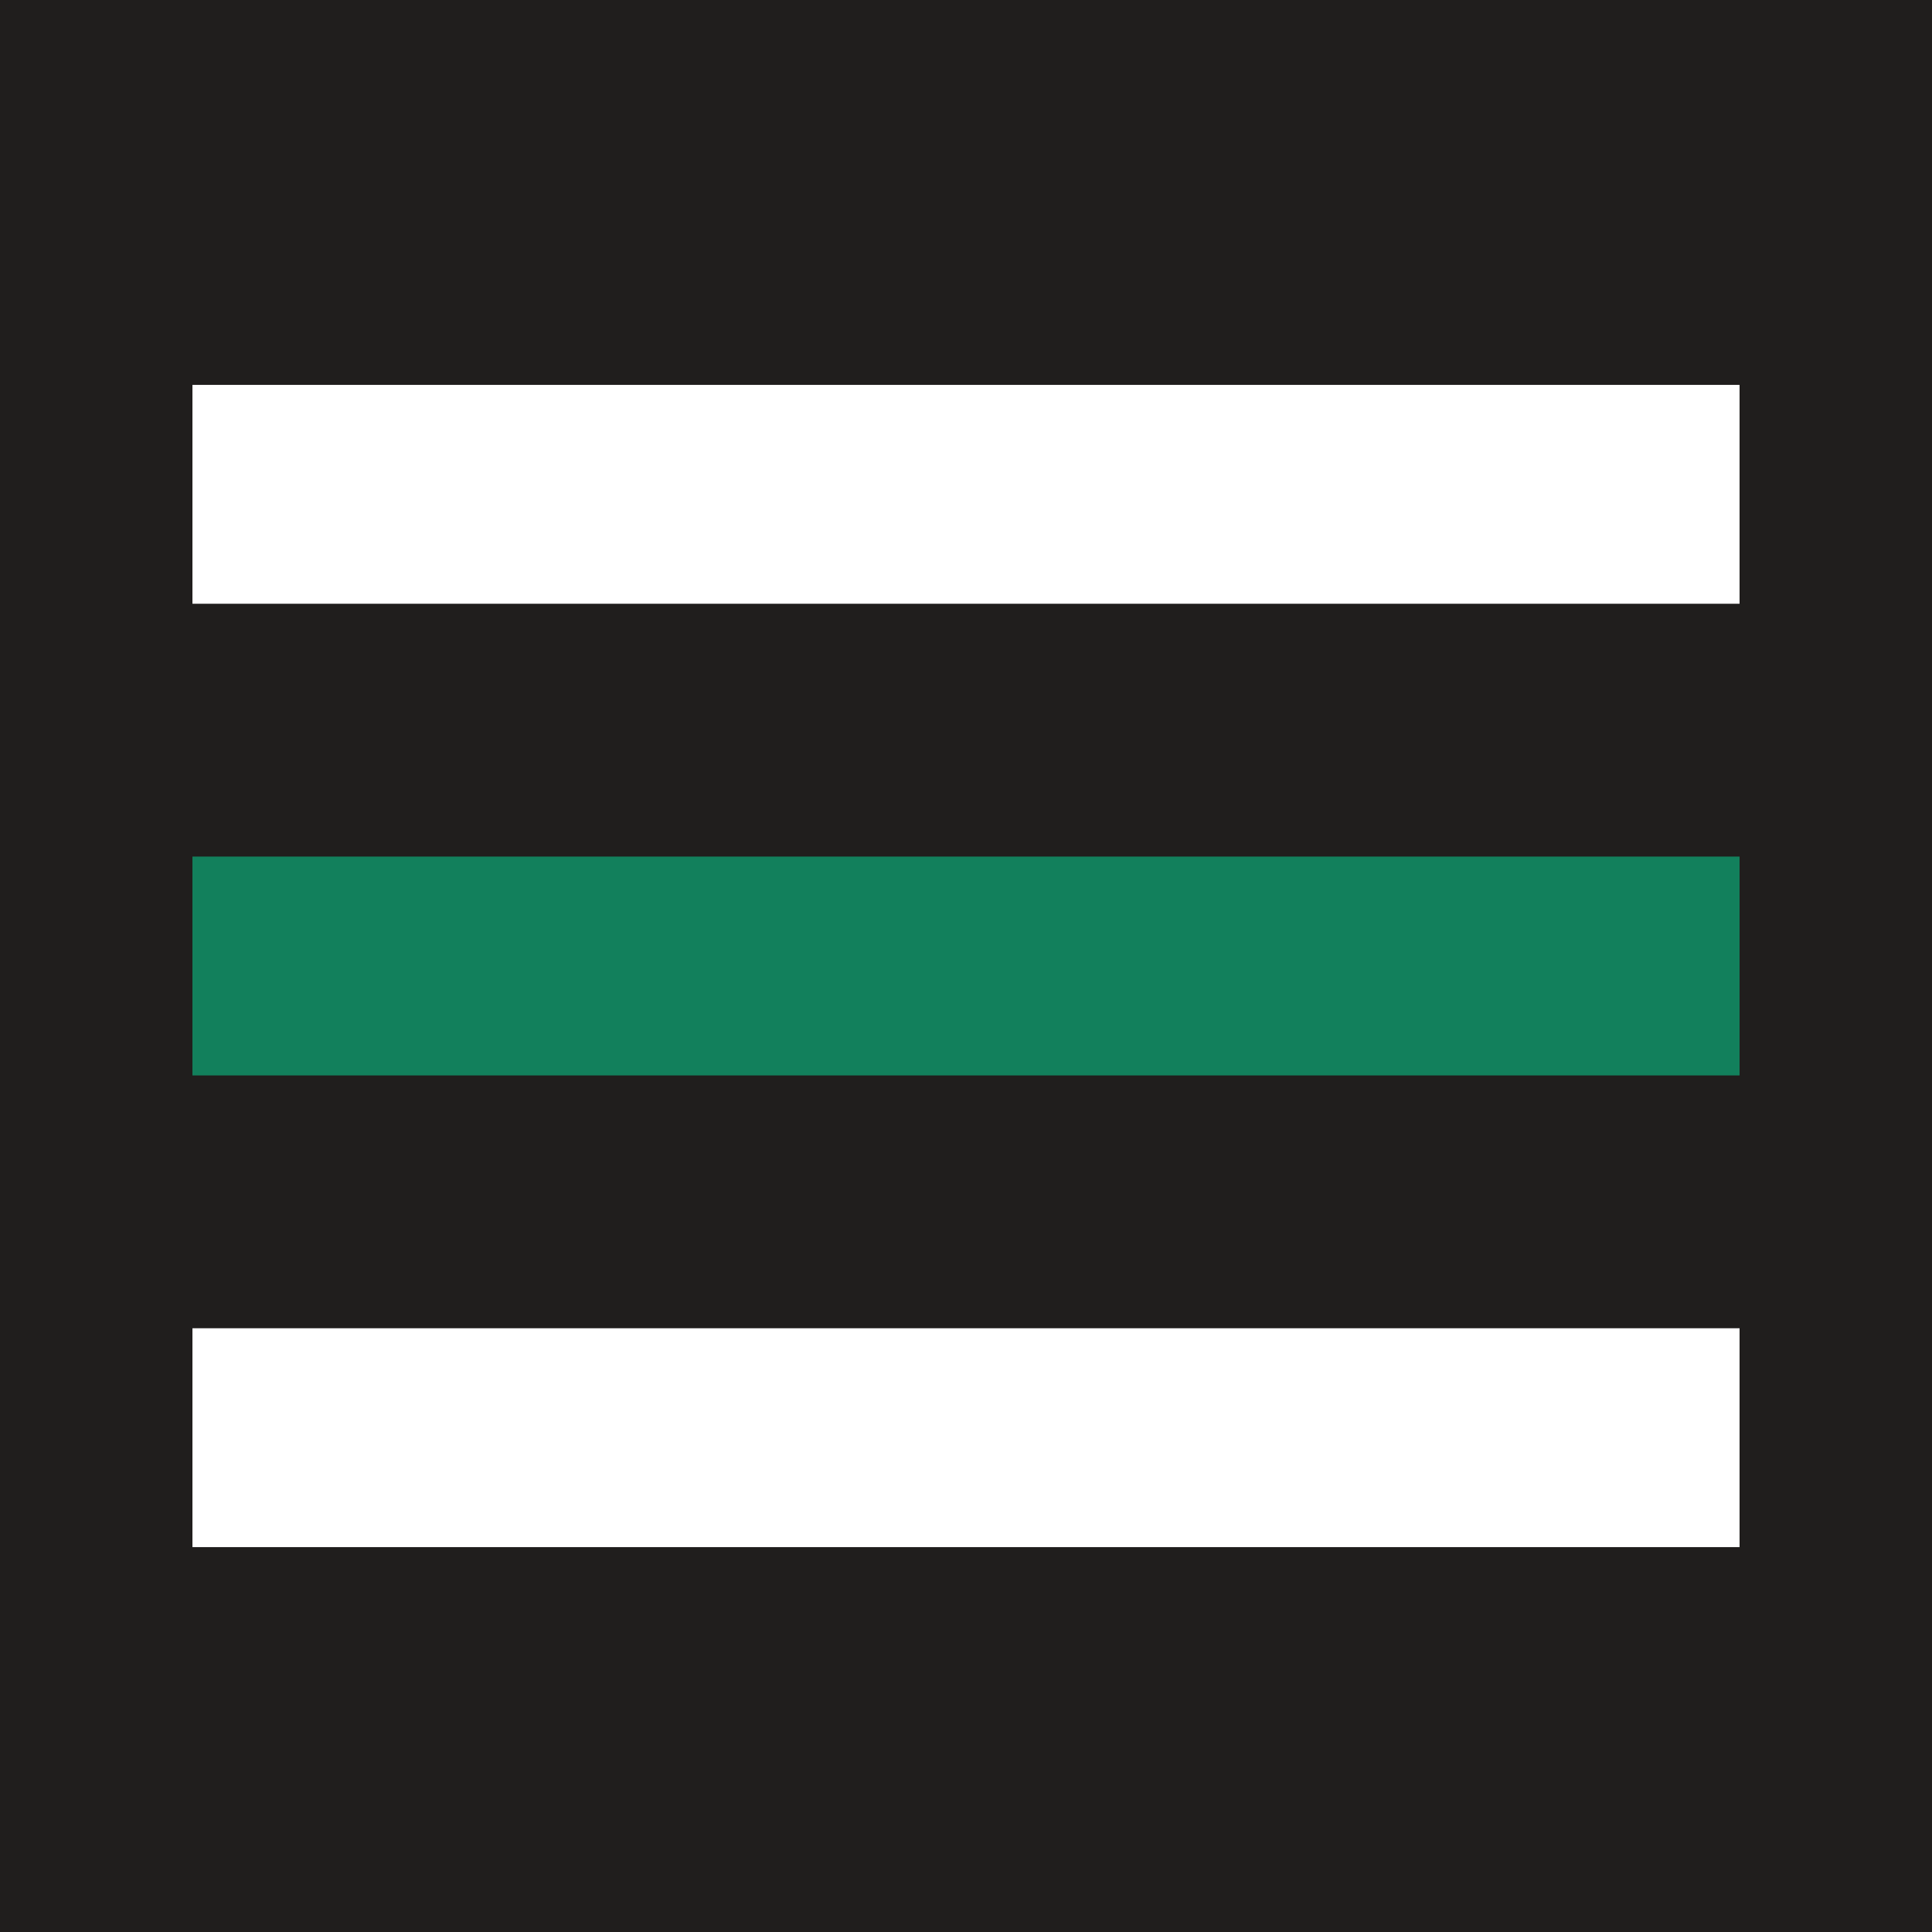
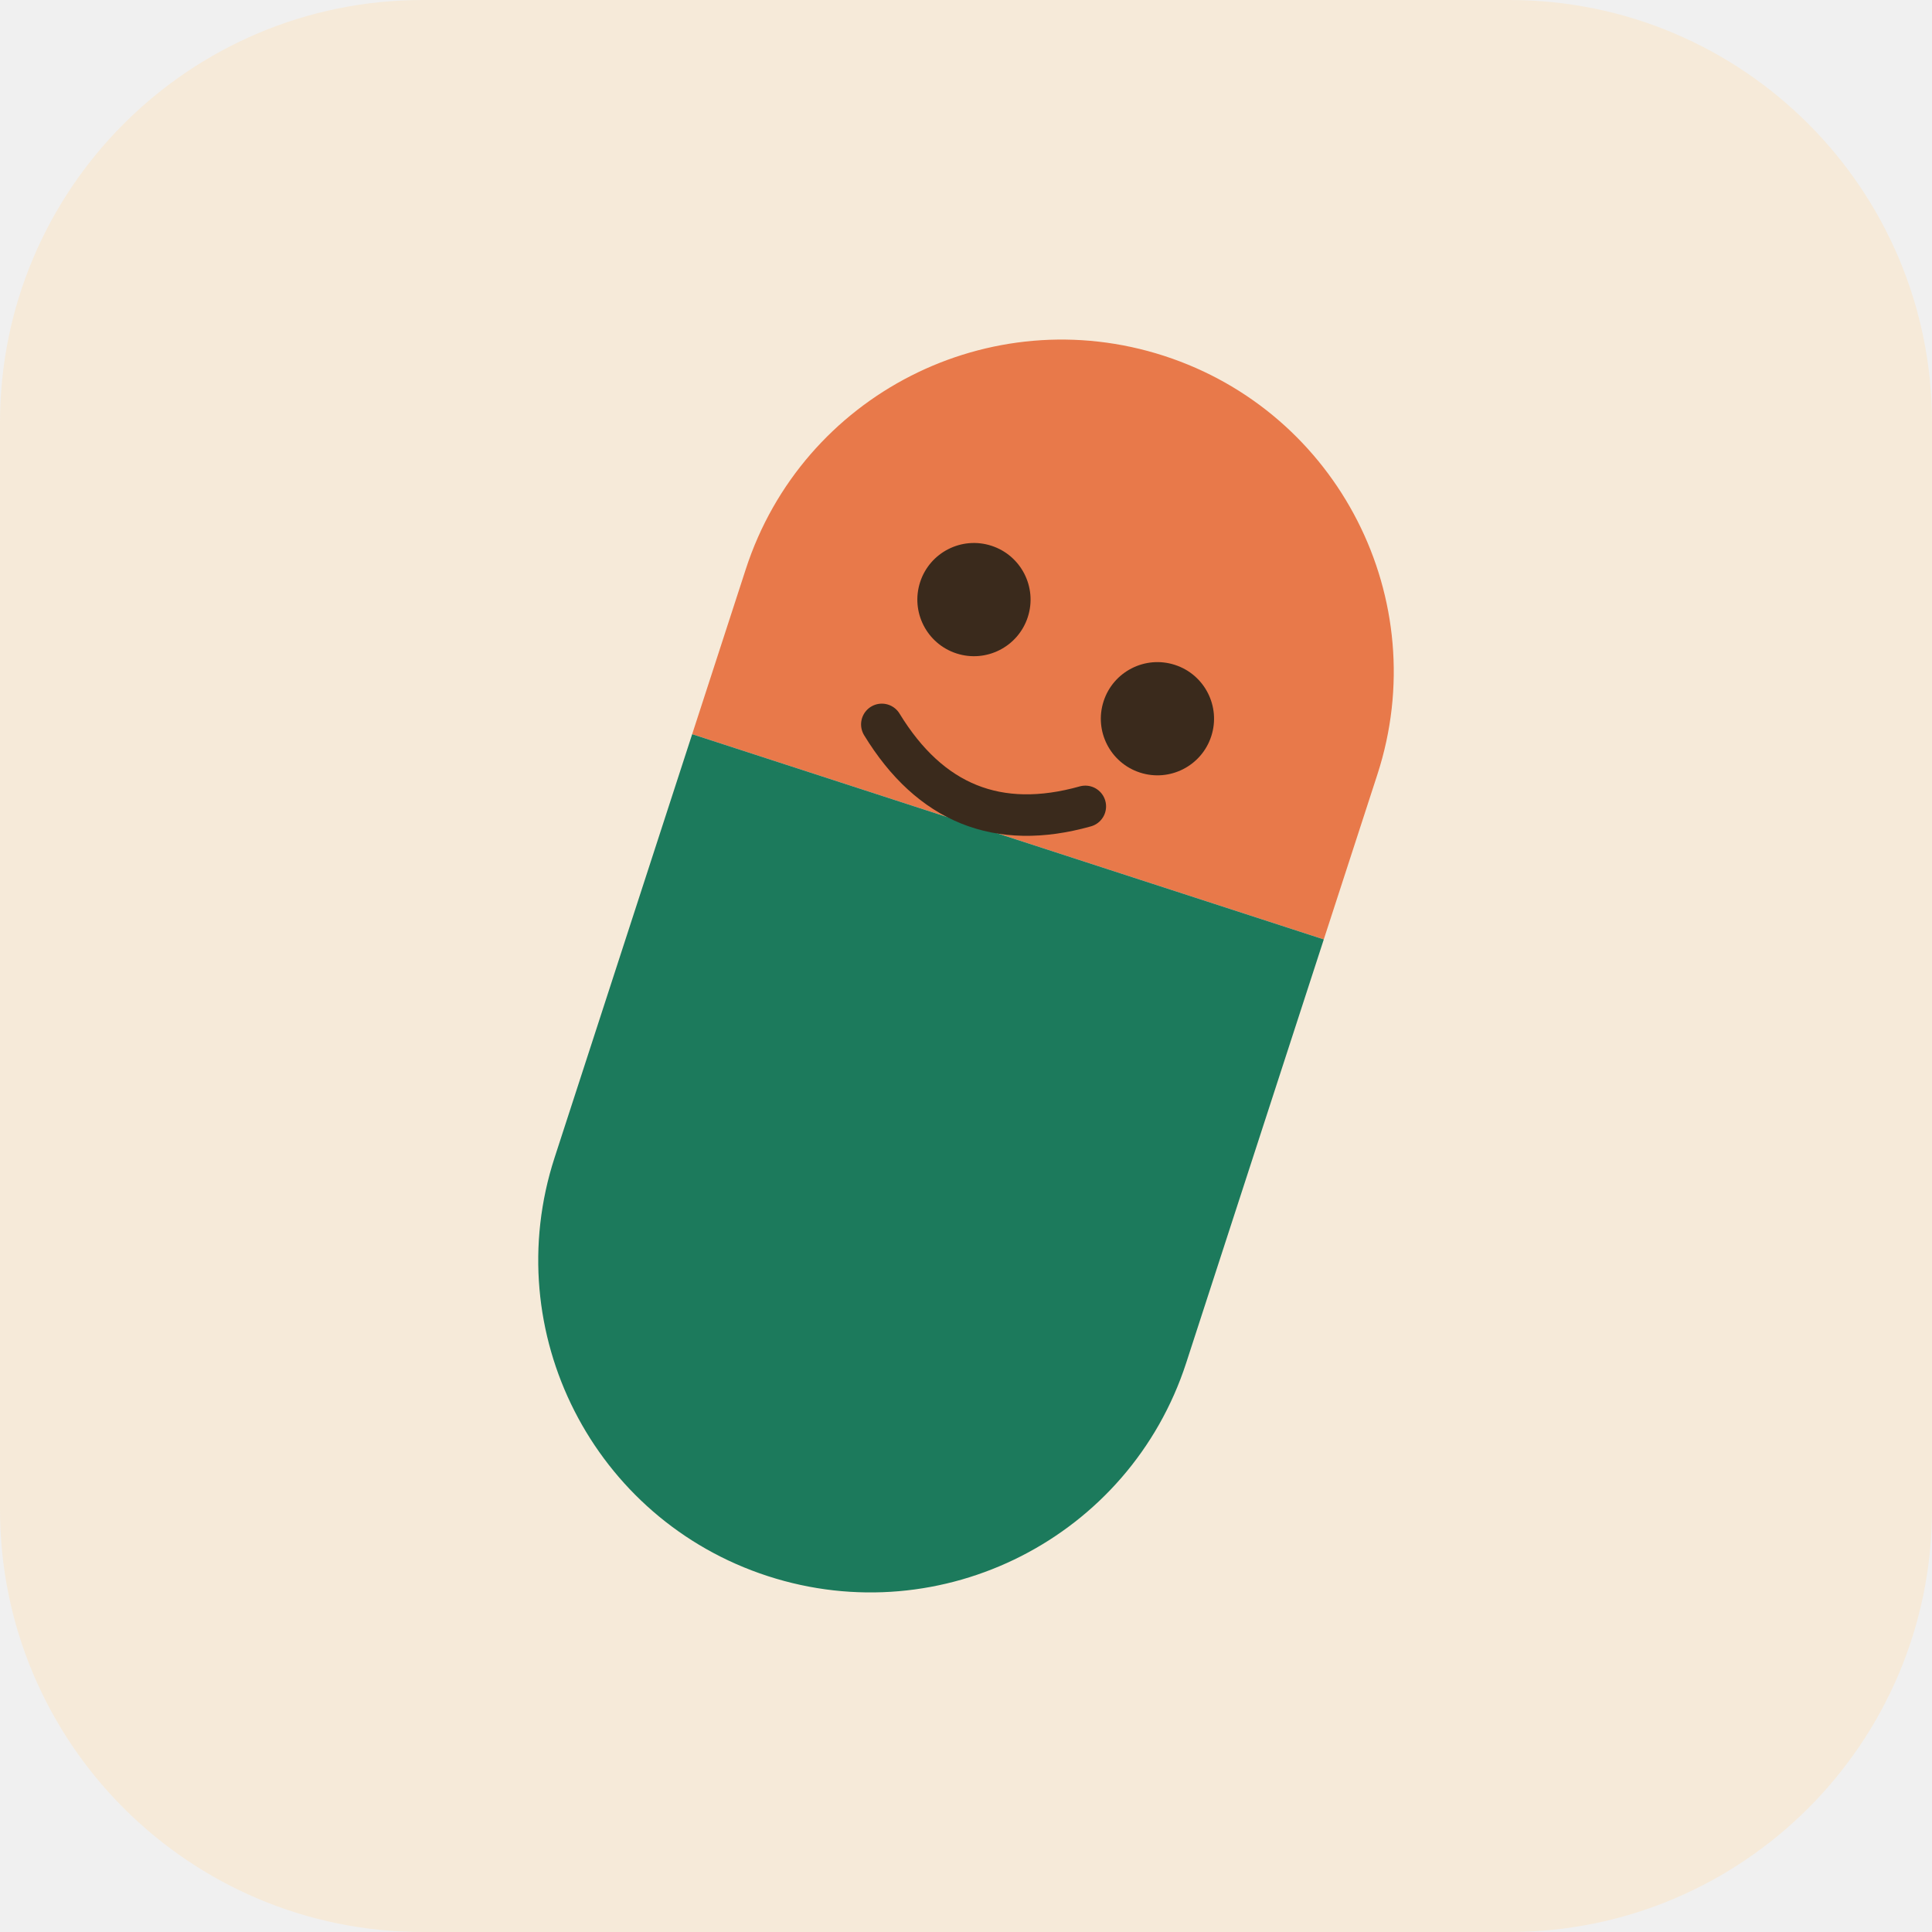
<svg xmlns="http://www.w3.org/2000/svg" viewBox="0 0 512 512" role="img" aria-label="MedBuddy">
-   <rect width="512" height="512" fill="#201e1d" />
-   <rect x="51" y="102" width="410" height="58" fill="#ffffff" />
-   <rect x="51" y="227" width="410" height="58" fill="#12805c" />
-   <rect x="51" y="352" width="410" height="58" fill="#ffffff" />
+   <rect width="512" height="512" rx="112" fill="#f6ead9" />
+   <g transform="rotate(18 256 256)">
+     <clipPath id="capsule">
+       <rect x="168" y="86" width="176" height="340" rx="88" />
+     </clipPath>
+     <g clip-path="url(#capsule)">
+       <rect x="168" y="86" width="176" height="134" fill="#e8794a" />
+       <rect x="168" y="220" width="176" height="206" fill="#1c7a5c" />
+     </g>
+     <circle cx="228" cy="163" r="15" fill="#3a2a1c" />
+     <circle cx="284" cy="178" r="15" fill="#3a2a1c" />
+     <path d="M215 202q28 24 58 4" fill="none" stroke="#3a2a1c" stroke-width="11" stroke-linecap="round" />
+   </g>
</svg>
